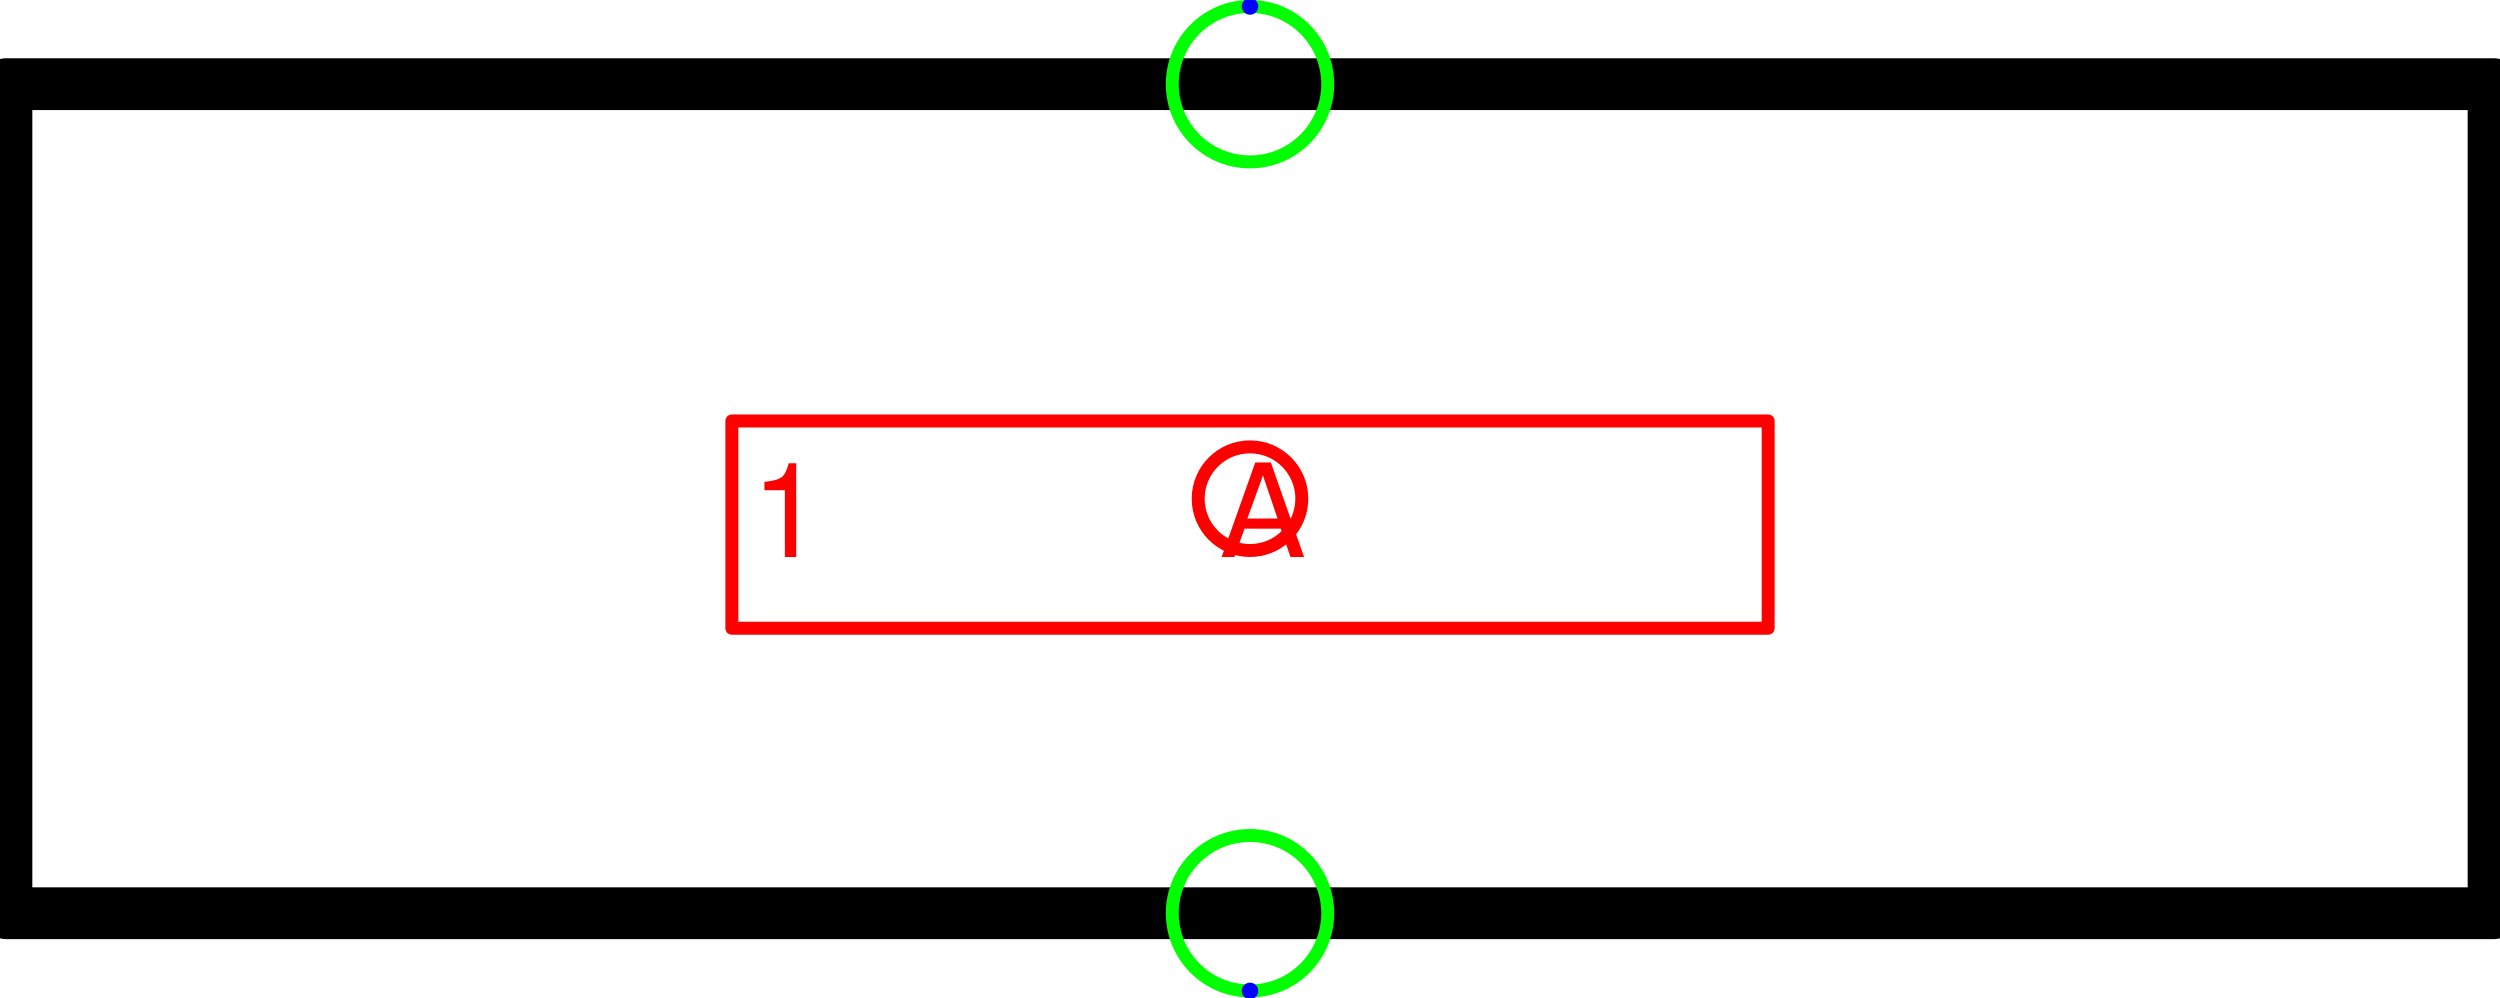
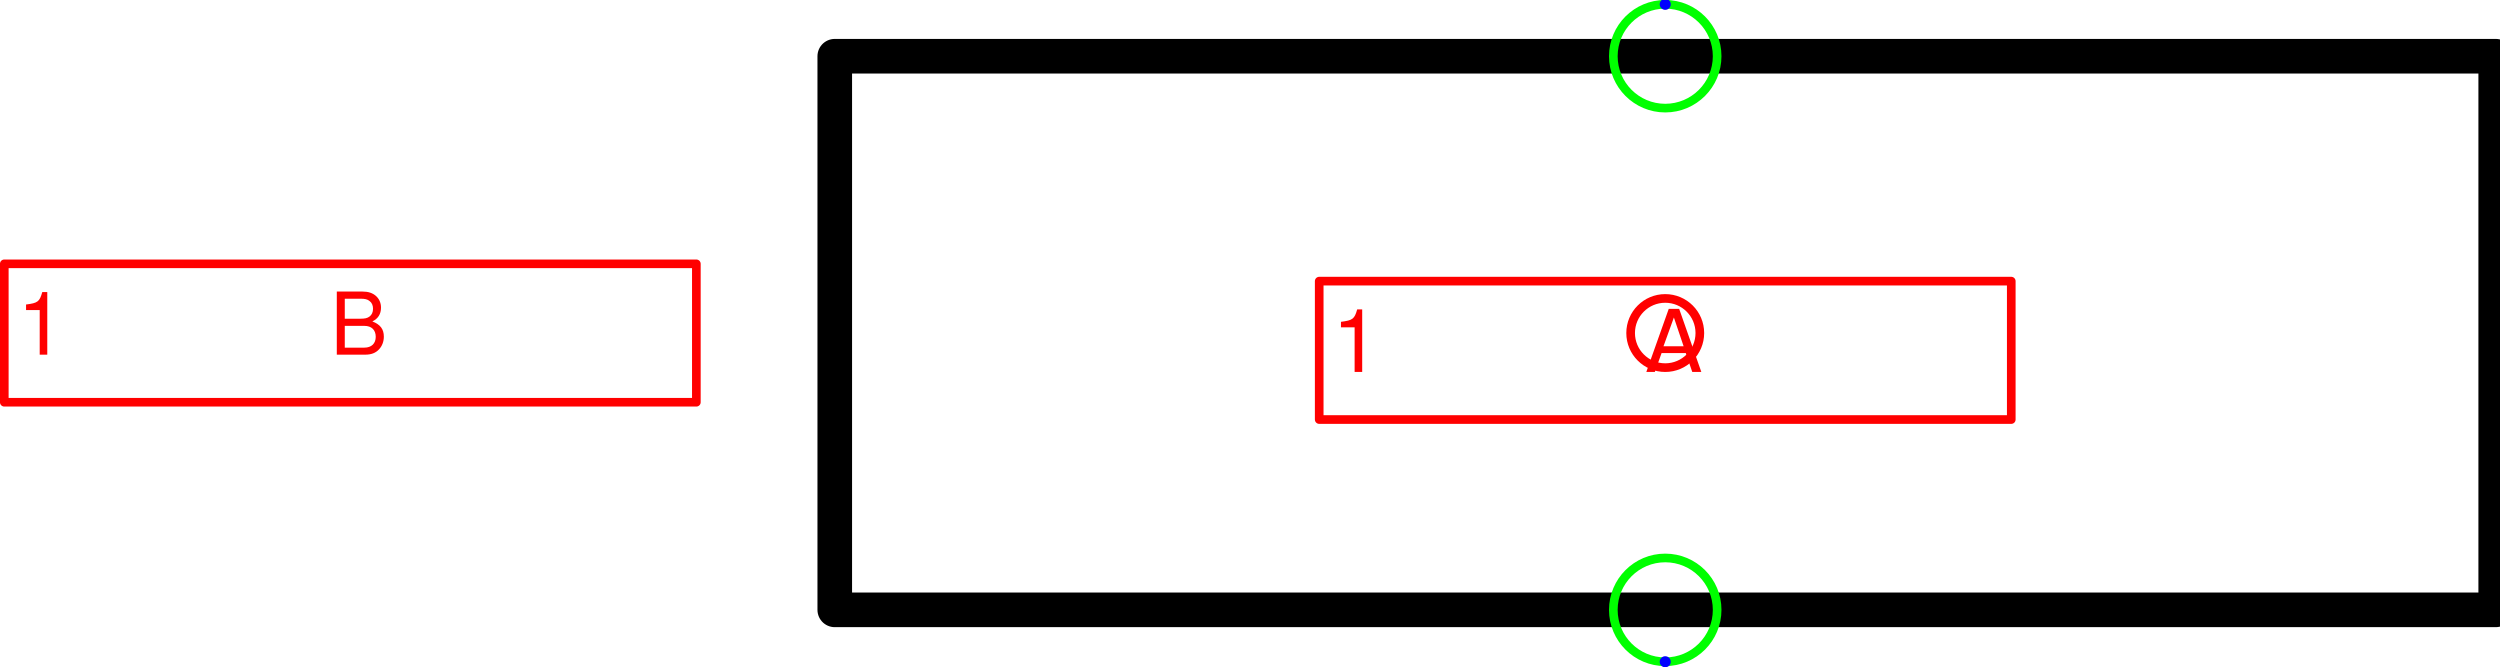
- <svg xmlns="http://www.w3.org/2000/svg" version="1.1" width="51.061mm" height="20.371mm" viewBox="-6.031 -2.406 12.062 4.812">
+ <svg xmlns="http://www.w3.org/2000/svg" version="1.1" width="76.459mm" height="20.371mm" viewBox="-12.031 -2.406 18.062 4.812">
  <defs vector-effect="non-scaling-stroke" />
  <g>
    <g id="cell-BCyMJaOIN41kEu0RnSU1-137" layer="Symbol">
      <path fill="none" stroke="rgb(0, 0, 0)" pointer-events="all" d="M-6-2L6-2 6 2-6 2z" stroke-width="0.25" stroke-linecap="round" stroke-linejoin="round" />
    </g>
    <g id="cell-ou1rP0fdYBn3cRW_R4ls-0" content="&lt;object label=&quot;Connection&quot; PipingConnector=&quot;N&quot; LabelConnector=&quot;N&quot; SignalConnector=&quot;Y&quot; Direction=&quot;90&quot; AuxiliaryConnector=&quot;N&quot;/&gt;" data-label="Connection" data-PipingConnector="N" data-LabelConnector="N" data-SignalConnector="Y" data-Direction="90" data-AuxiliaryConnector="N" layer="Connection">
      <ellipse cx="0" cy="2" rx="0.375" ry="0.375" fill="none" stroke="#00ff00" vector-effect="non-scaling-stroke" />
      <ellipse cx="0" cy="2.375" rx="0.04" ry="0.04" fill="#0000ff" stroke="none" vector-effect="non-scaling-stroke" />
    </g>
    <g id="cell-uESD8fd1ngHVL0QE7zXk-0" content="&lt;object label=&quot;Connection&quot; PipingConnector=&quot;N&quot; LabelConnector=&quot;N&quot; SignalConnector=&quot;Y&quot; Direction=&quot;270&quot; AuxiliaryConnector=&quot;N&quot;/&gt;" data-label="Connection" data-PipingConnector="N" data-LabelConnector="N" data-SignalConnector="Y" data-Direction="270" data-AuxiliaryConnector="N" layer="Connection">
      <ellipse cx="0" cy="-2" rx="0.375" ry="0.375" fill="none" stroke="#00ff00" vector-effect="non-scaling-stroke" />
      <ellipse cx="0" cy="-2.375" rx="0.04" ry="0.04" fill="#0000ff" stroke="none" vector-effect="non-scaling-stroke" />
    </g>
    <g id="cell-BCyMJaOIN41kEu0RnSU1-132" content="&lt;object label=&quot;%LabelLines%&amp;amp;nbsp; &amp;amp;nbsp; &amp;amp;nbsp; &amp;amp;nbsp; &amp;amp;nbsp; &amp;amp;nbsp;%LabelIndex%&quot; placeholders=&quot;1&quot; LabelLines=&quot;1&quot; LabelIndex=&quot;A&quot;/&gt;" data-label="%LabelLines%&amp;nbsp; &amp;nbsp; &amp;nbsp; &amp;nbsp; &amp;nbsp; &amp;nbsp;%LabelIndex%" data-placeholders="1" data-LabelLines="1" data-LabelIndex="A" layer="Label">
      <path fill="none" stroke="#ff0000" pointer-events="all" d="M-2.5-0.375L2.5-0.375 2.5 0.625-2.5 0.625z" vector-effect="non-scaling-stroke" stroke-linecap="round" stroke-linejoin="round" />
      <g>
-         <text x="58" y="43" fill="#FF0000" font-family="Helvetica" font-size="10px" transform="scale(0.0625 0.0625) translate(-96 -38) translate(-0.5 -0.5)" vector-effect="non-scaling-stroke" stroke-linecap="round" stroke-linejoin="round">1           A</text>
+         <text x="154" y="43" fill="#FF0000" font-family="Helvetica" font-size="10px" transform="scale(0.0625 0.0625) translate(-192 -38) translate(-0.5 -0.5)" vector-effect="non-scaling-stroke" stroke-linecap="round" stroke-linejoin="round">1           A</text>
+       </g>
+     </g>
+     <g id="cell-s5EwEP6LqUE-Y73lhXxq-0" content="&lt;object label=&quot;%LabelLines%&amp;amp;nbsp; &amp;amp;nbsp; &amp;amp;nbsp; &amp;amp;nbsp; &amp;amp;nbsp; &amp;amp;nbsp;%LabelIndex%&quot; placeholders=&quot;1&quot; LabelLines=&quot;1&quot; LabelIndex=&quot;B&quot;/&gt;" data-label="%LabelLines%&amp;nbsp; &amp;nbsp; &amp;nbsp; &amp;nbsp; &amp;nbsp; &amp;nbsp;%LabelIndex%" data-placeholders="1" data-LabelLines="1" data-LabelIndex="B" layer="Label">
+       <path fill="none" stroke="#ff0000" pointer-events="all" d="M-12-0.5L-7-0.5-7 0.5-12 0.5z" vector-effect="non-scaling-stroke" stroke-linecap="round" stroke-linejoin="round" />
+       <g>
+         <text x="2" y="41" fill="#FF0000" font-family="Helvetica" font-size="10px" transform="scale(0.0625 0.0625) translate(-192 -38) translate(-0.5 -0.5)" vector-effect="non-scaling-stroke" stroke-linecap="round" stroke-linejoin="round">1           B</text>
      </g>
    </g>
    <g id="cell-BCyMJaOIN41kEu0RnSU1-135" content="&lt;object label=&quot;origo&quot;/&gt;" data-label="origo" layer="Origo">
      <ellipse cx="0" cy="0" rx="0.25" ry="0.25" fill="none" stroke="#ff0000" vector-effect="non-scaling-stroke" />
    </g>
  </g>
</svg>
